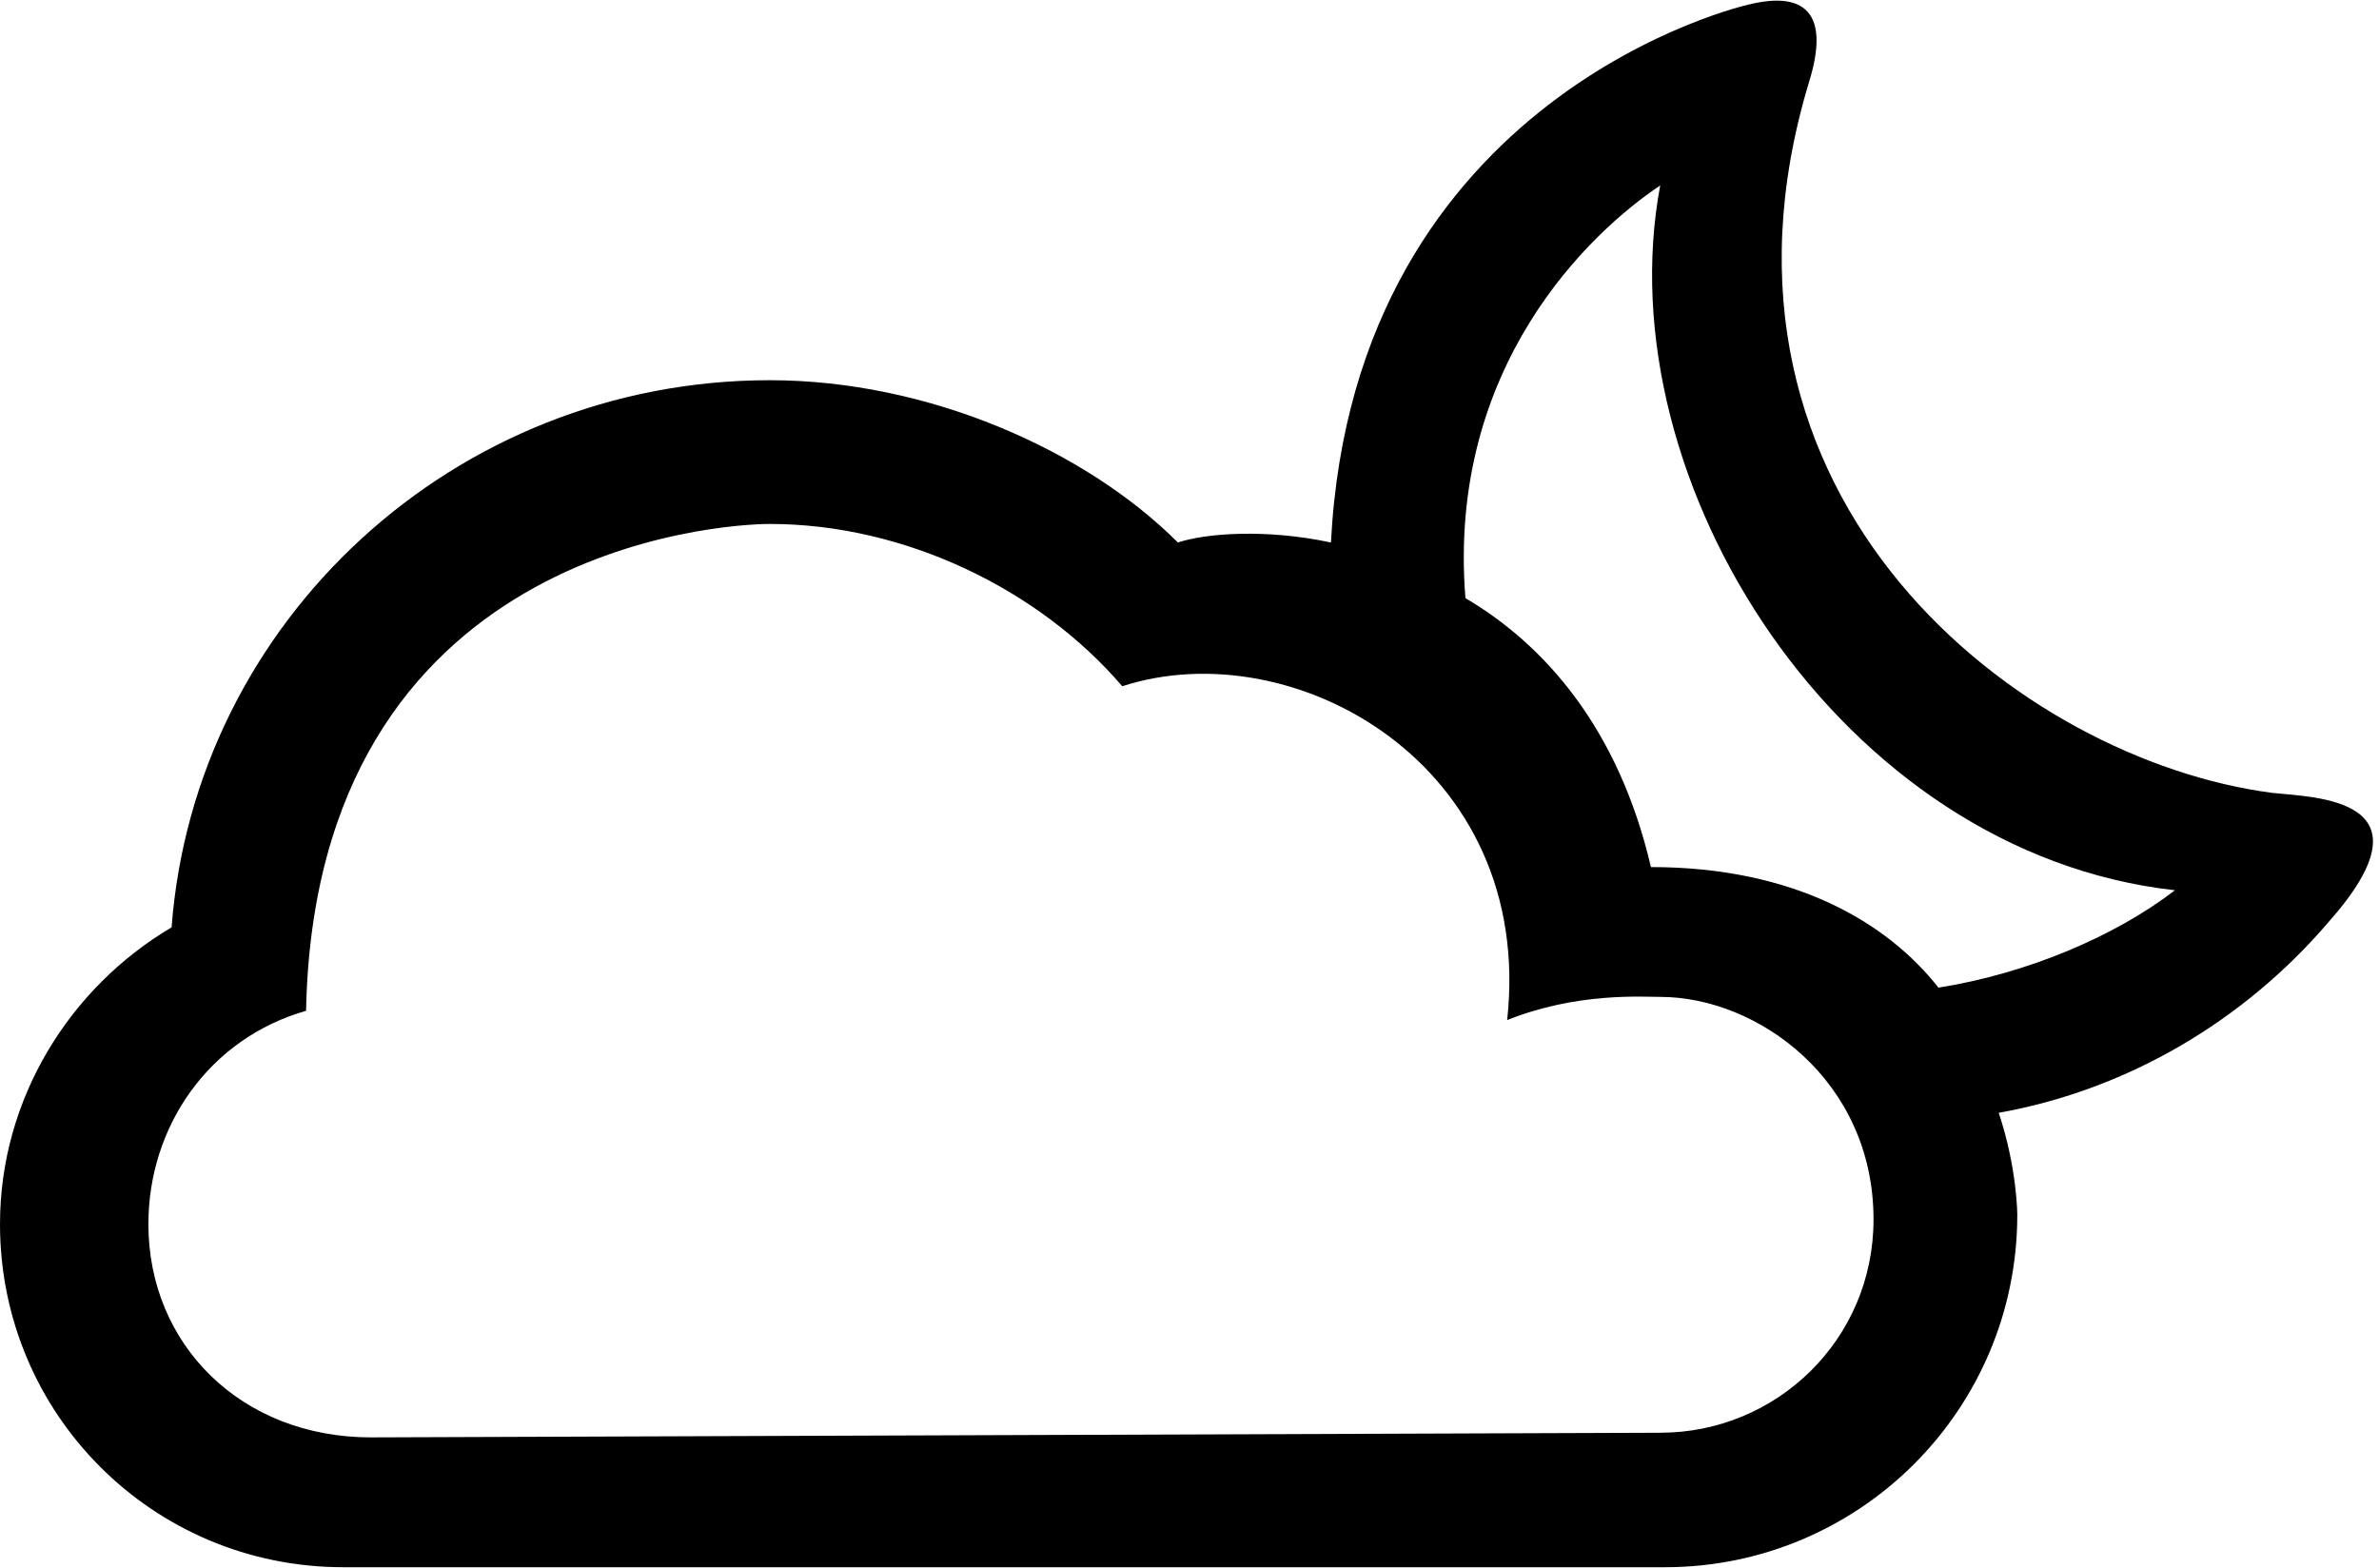
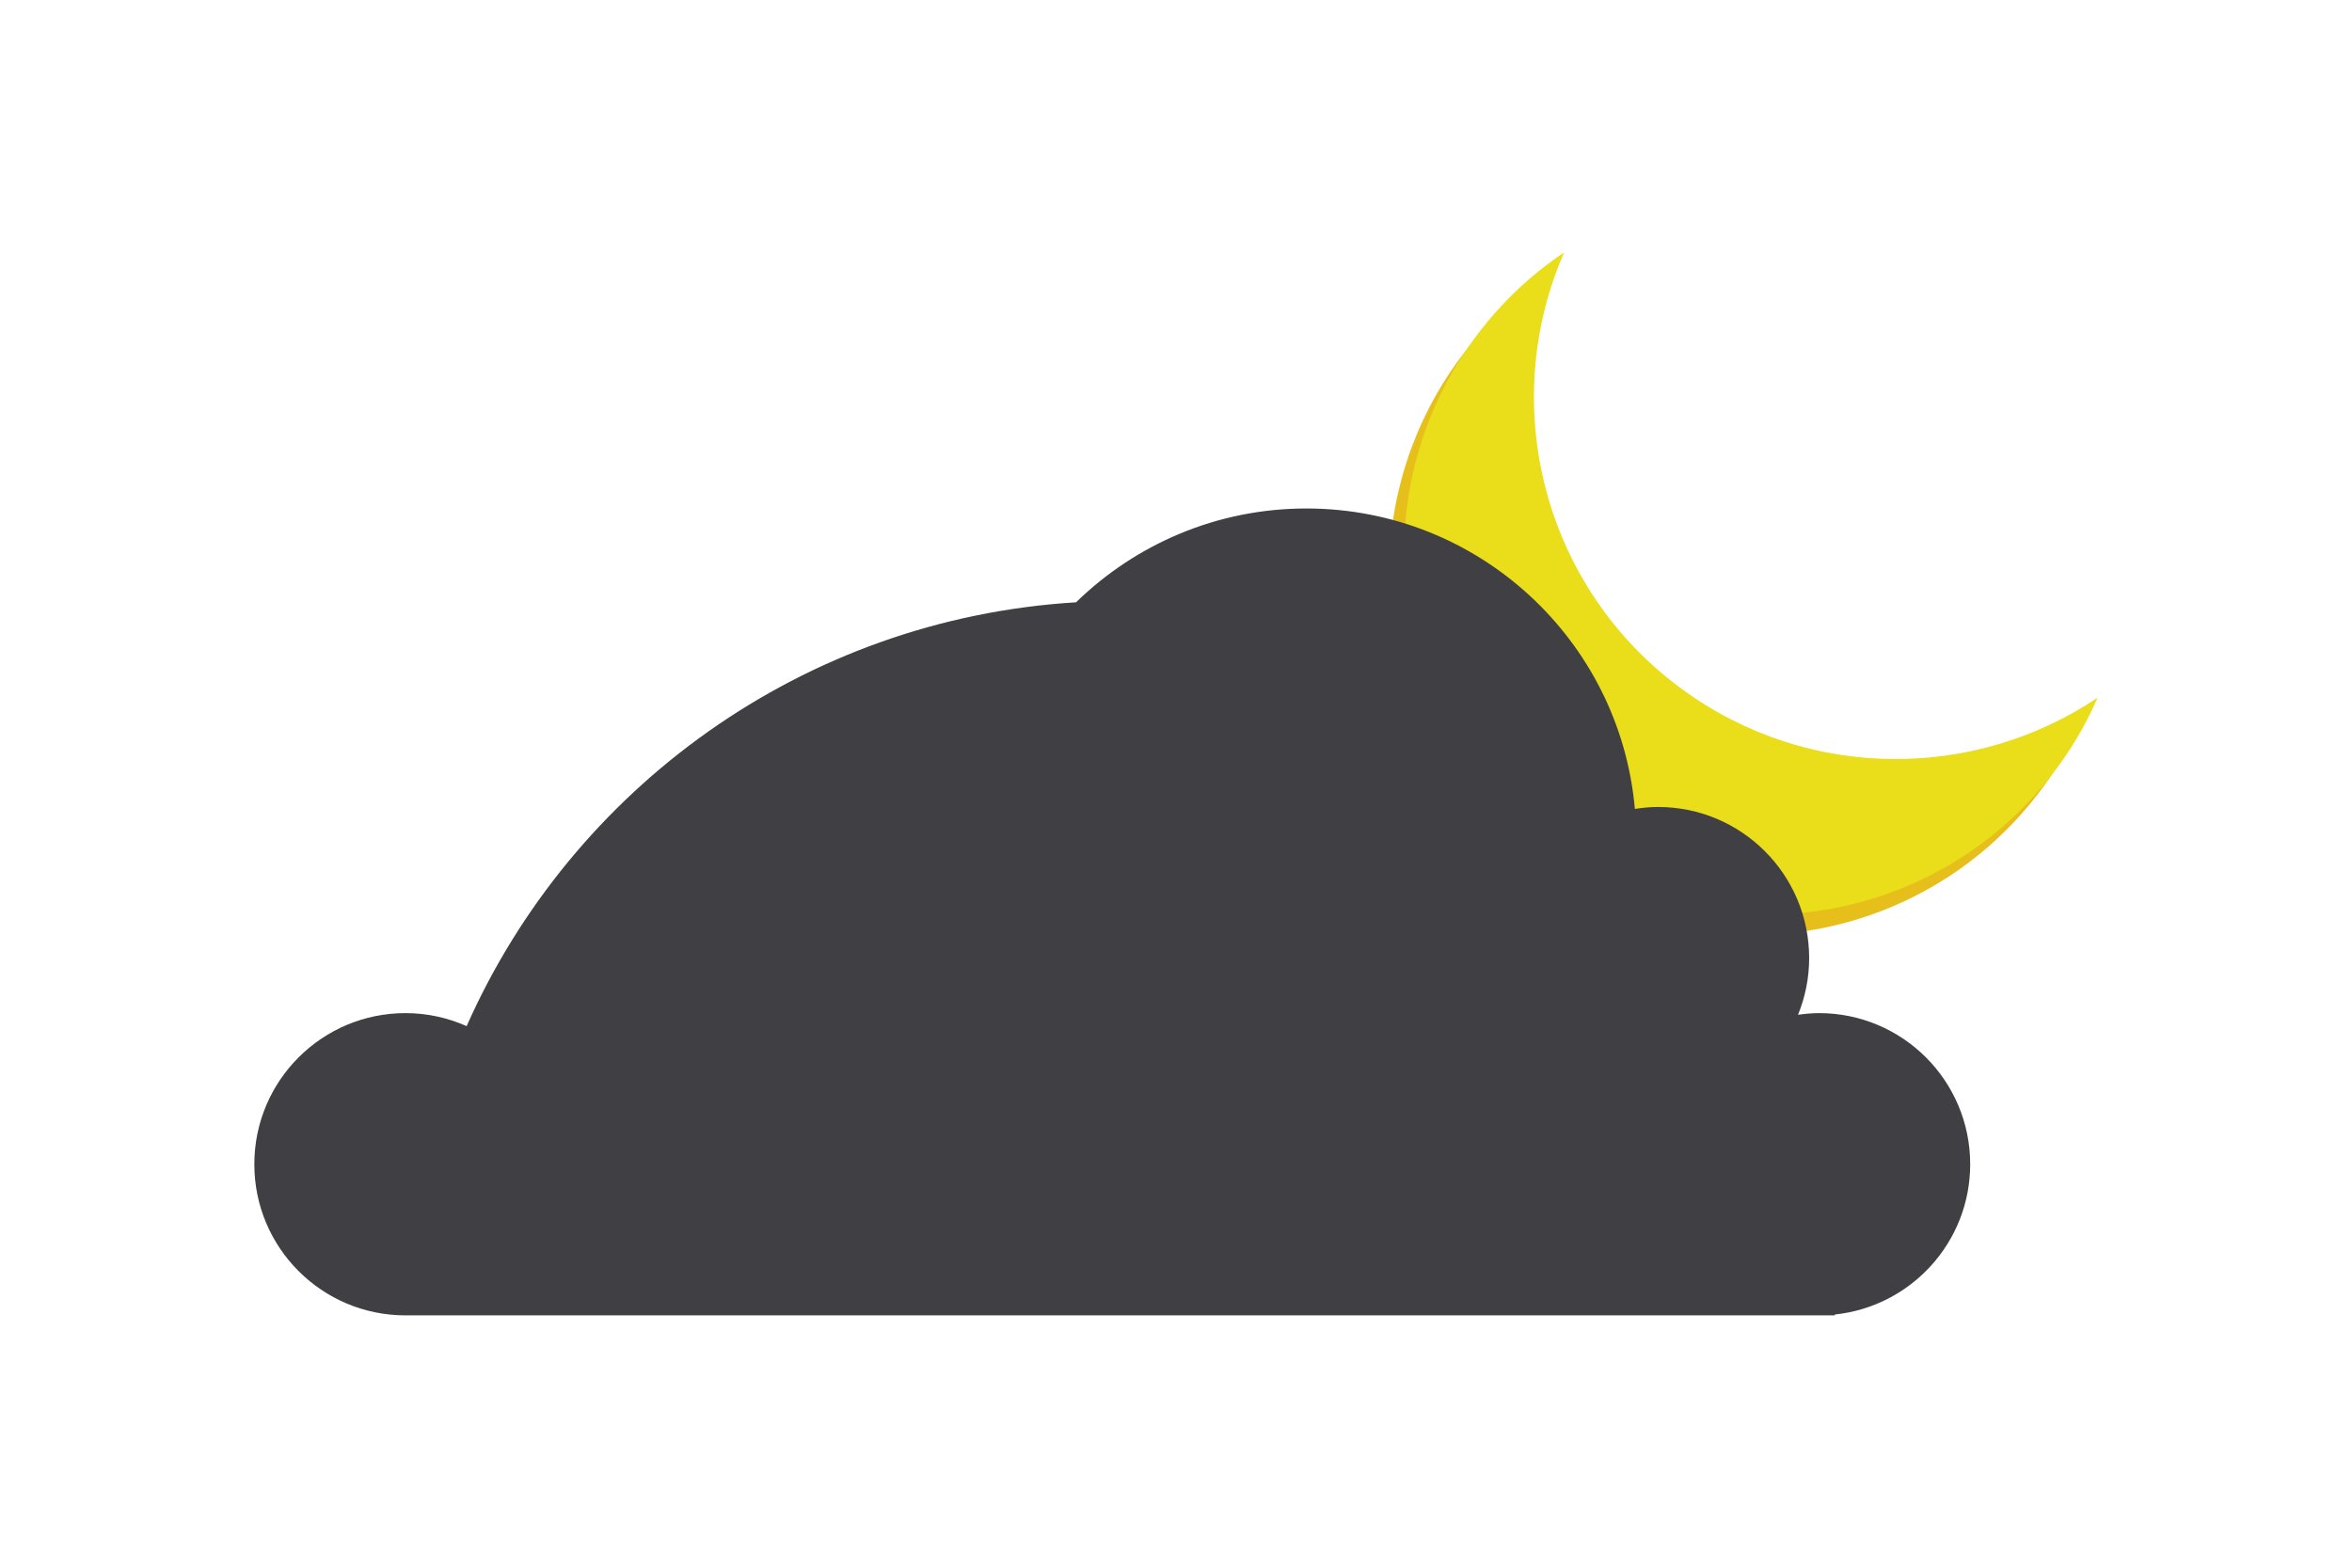
- <svg xmlns="http://www.w3.org/2000/svg" version="1.1" id="Layer_1" x="0px" y="0px" viewBox="0 0 51.3 33.8" style="enable-background:new 0 0 51.3 33.8;" xml:space="preserve">
-   <path id="_x30_7" d="M35.9,33.8c4.2,0,7.6-3.4,7.6-7.6c0,0,0-1-0.4-2.2c2.8-0.5,5.3-2,7.1-4.1c2.4-2.7-0.3-2.7-1.2-2.8  C43.6,16.4,36.3,10.8,39,1.8c0.6-1.9-0.5-1.9-1.3-1.7c0,0-8.5,1.9-9,11.6c-1.4-0.3-2.7-0.2-3.3,0c-2-2-5.4-3.5-8.8-3.5  C9.8,8.2,4.2,13.4,3.7,20C1.5,21.3,0,23.7,0,26.4c0,4.1,3.3,7.4,7.4,7.4H35.9z M8,31c-2.8,0-4.8-2-4.8-4.6c0-2.1,1.3-4,3.4-4.6  c0.2-10,9-10.5,10-10.5c2.9,0,5.8,1.4,7.6,3.5c3.7-1.2,8.9,1.7,8.3,7.2c1.5-0.6,2.9-0.5,3.3-0.5c2.1,0,4.6,1.8,4.6,4.8  c0,2.6-2.1,4.6-4.6,4.6L8,31L8,31z M41.8,21.3c-1.1-1.4-3.1-2.6-6.2-2.6c-0.7-3-2.3-4.8-4-5.8c-0.4-5,2.7-7.9,4.2-8.9  c-1.2,6.4,3.9,14.4,11.1,15.2C45.6,20.2,43.7,21,41.8,21.3z" />
+ <svg xmlns="http://www.w3.org/2000/svg" version="1.1" id="Layer_1" x="0px" y="0px" viewBox="0 0 300 200" style="enable-background:new 0 0 300 200;" xml:space="preserve">
+   <style type="text/css">
+ 	.st0{fill:#E7BF1B;}
+ 	.st1{fill:#EADD1A;}
+ 	.st2{fill:#404044;}
+ </style>
+   <g>
+     <path class="st0" d="M196.2,110.49c20.62,14.99,49.48,10.43,64.48-10.19c2.01-2.76,3.65-5.67,4.96-8.67   c-15.62,10.49-36.77,10.71-52.88-1c-17.86-12.99-23.67-36.38-15.16-55.81c-4.38,2.94-8.32,6.68-11.6,11.19   C171.02,66.63,175.59,95.5,196.2,110.49z" />
+     <path class="st1" d="M198.11,107.87c20.62,14.99,49.48,10.43,64.48-10.19c2.01-2.76,3.65-5.67,4.96-8.67   c-15.62,10.49-36.77,10.71-52.88-1C196.81,75.02,191,51.62,199.51,32.2c-4.38,2.94-8.32,6.68-11.6,11.19   C172.93,64,177.49,92.88,198.11,107.87z" />
+   </g>
+   <path class="st2" d="M251.3,148.53c0-10.65-8.63-19.28-19.28-19.28c-0.91,0-1.8,0.09-2.68,0.21c0.91-2.24,1.42-4.67,1.42-7.23  c0-10.65-8.63-19.28-19.28-19.28c-1,0-1.98,0.1-2.95,0.25c-1.9-21.48-19.93-38.33-41.9-38.33c-11.43,0-21.79,4.57-29.38,11.97  c-34.78,2.12-64.28,23.74-77.73,54.07c-2.39-1.06-5.02-1.66-7.8-1.66c-10.65,0-19.28,8.63-19.28,19.28  c0,10.65,8.63,19.28,19.28,19.28h182.31c0-0.04,0-0.07,0-0.11C243.74,166.69,251.3,158.49,251.3,148.53z" />
</svg>
